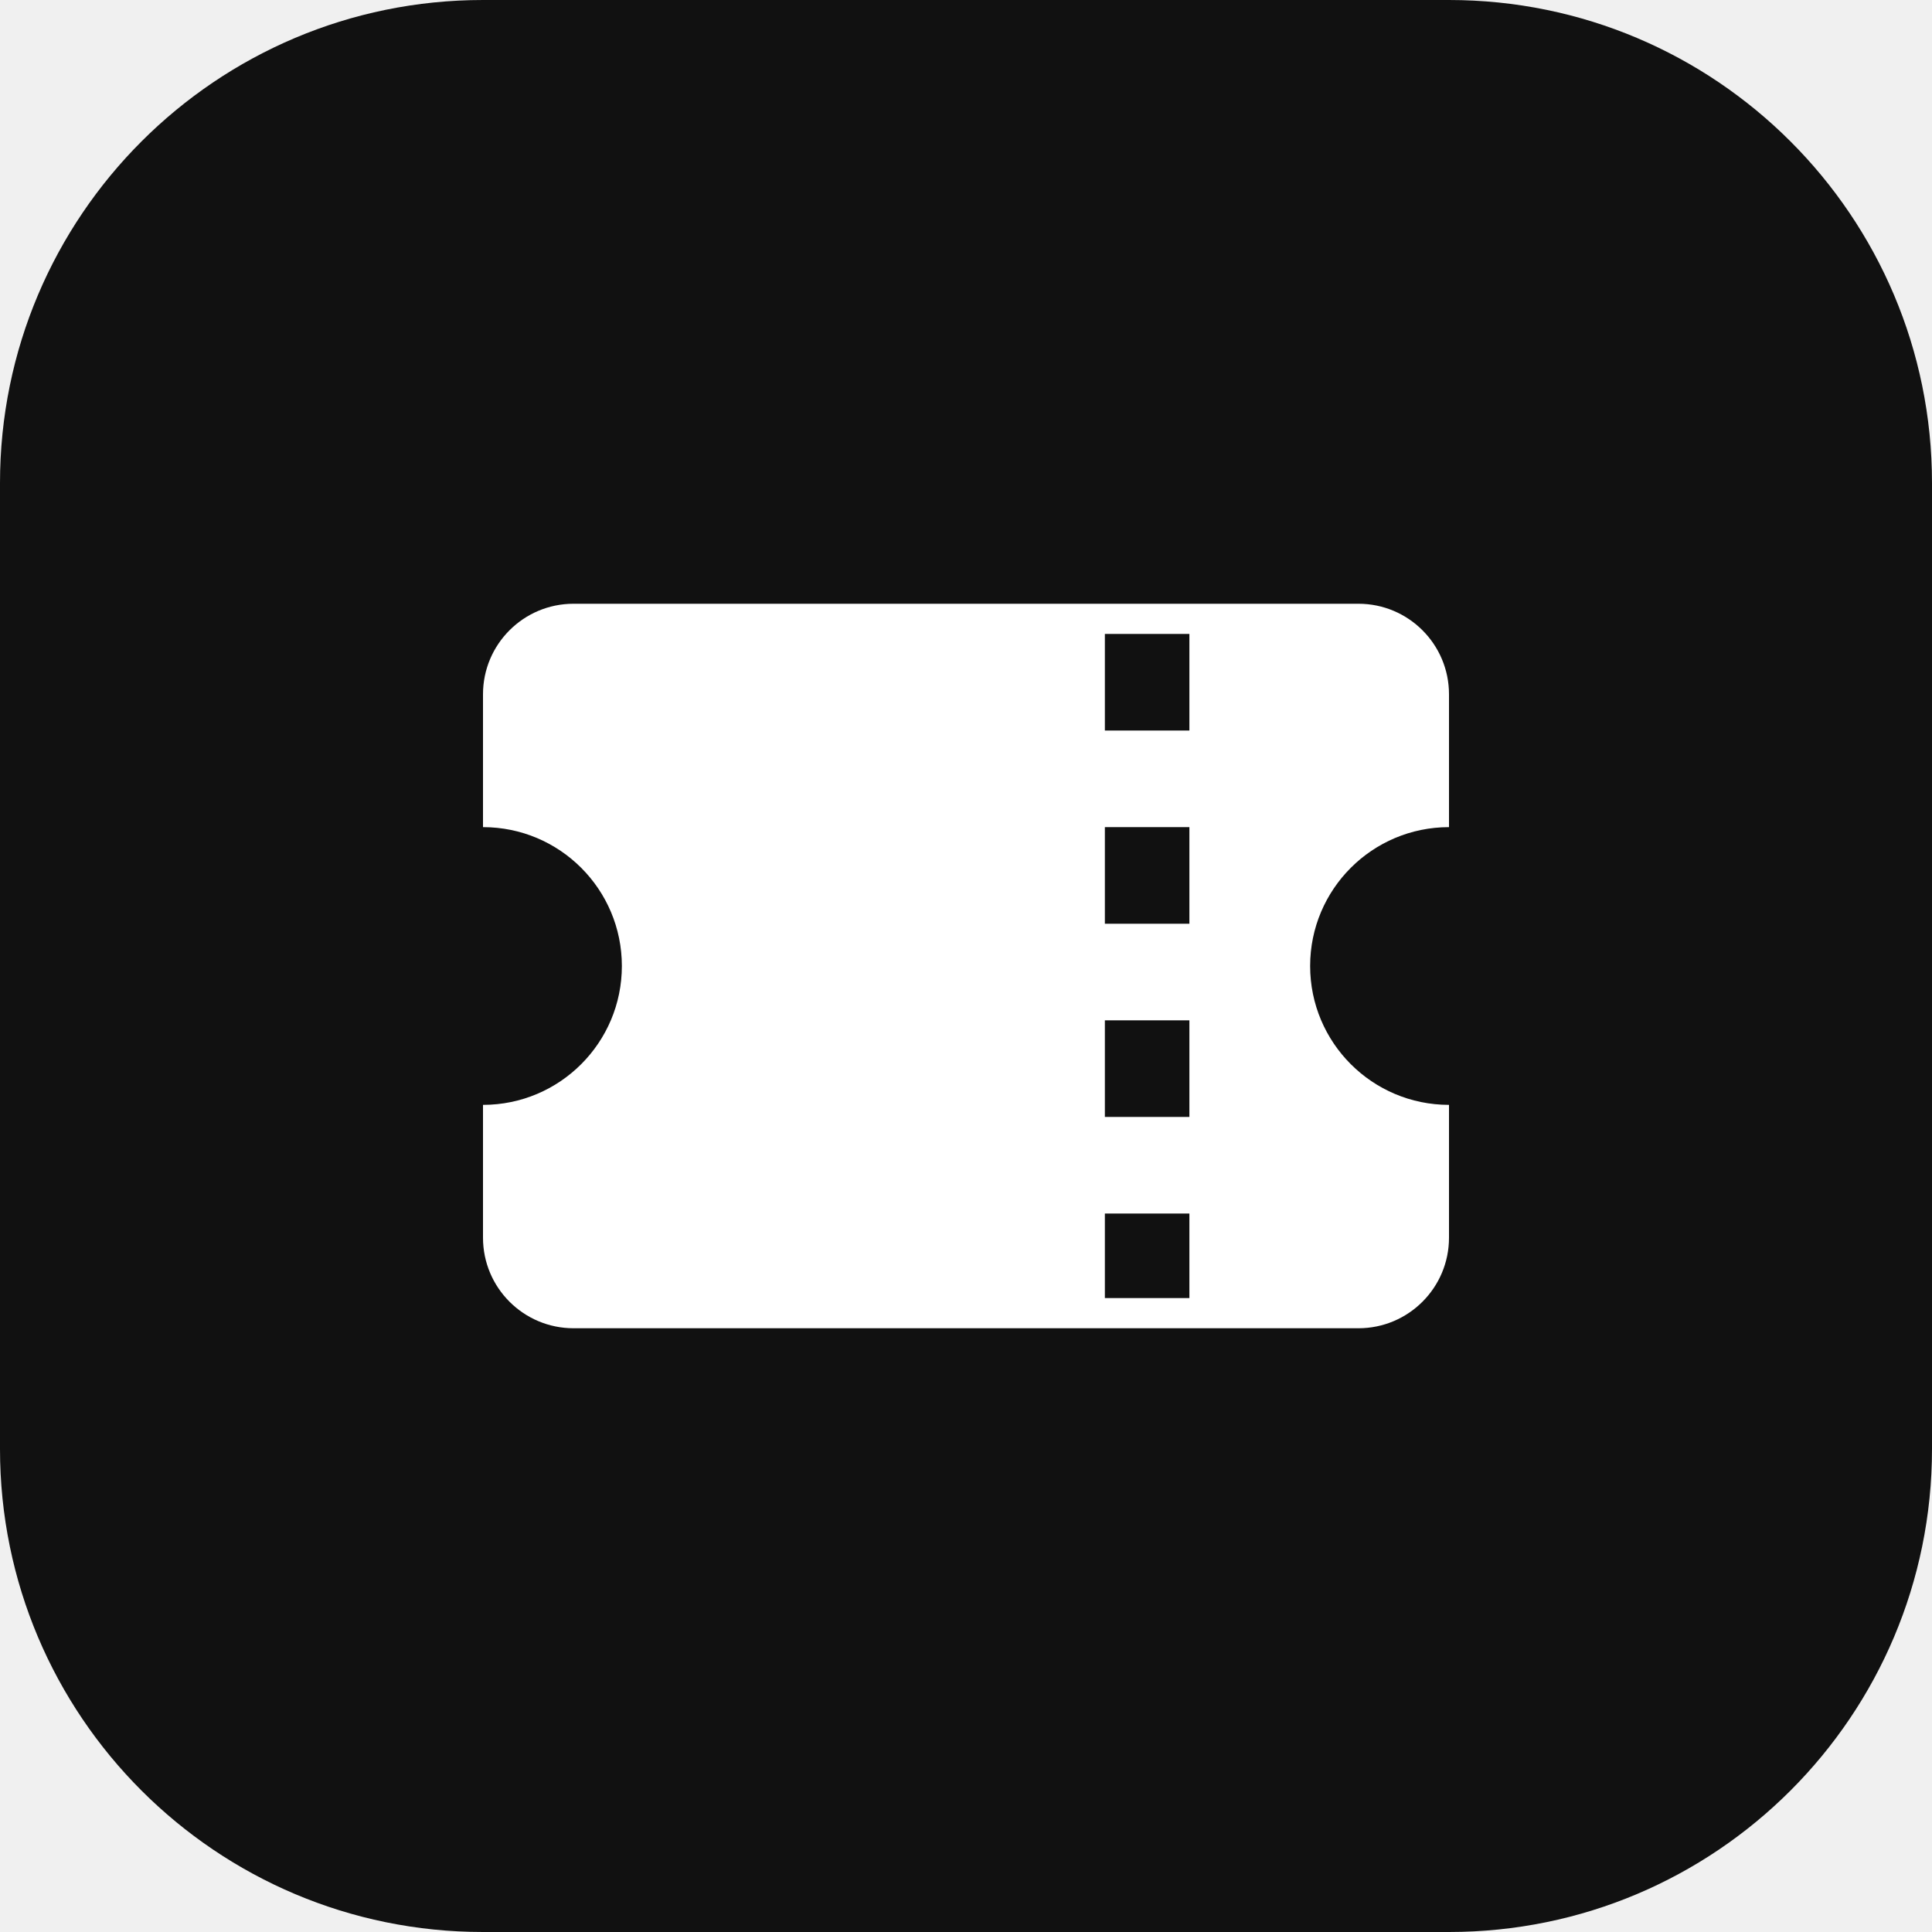
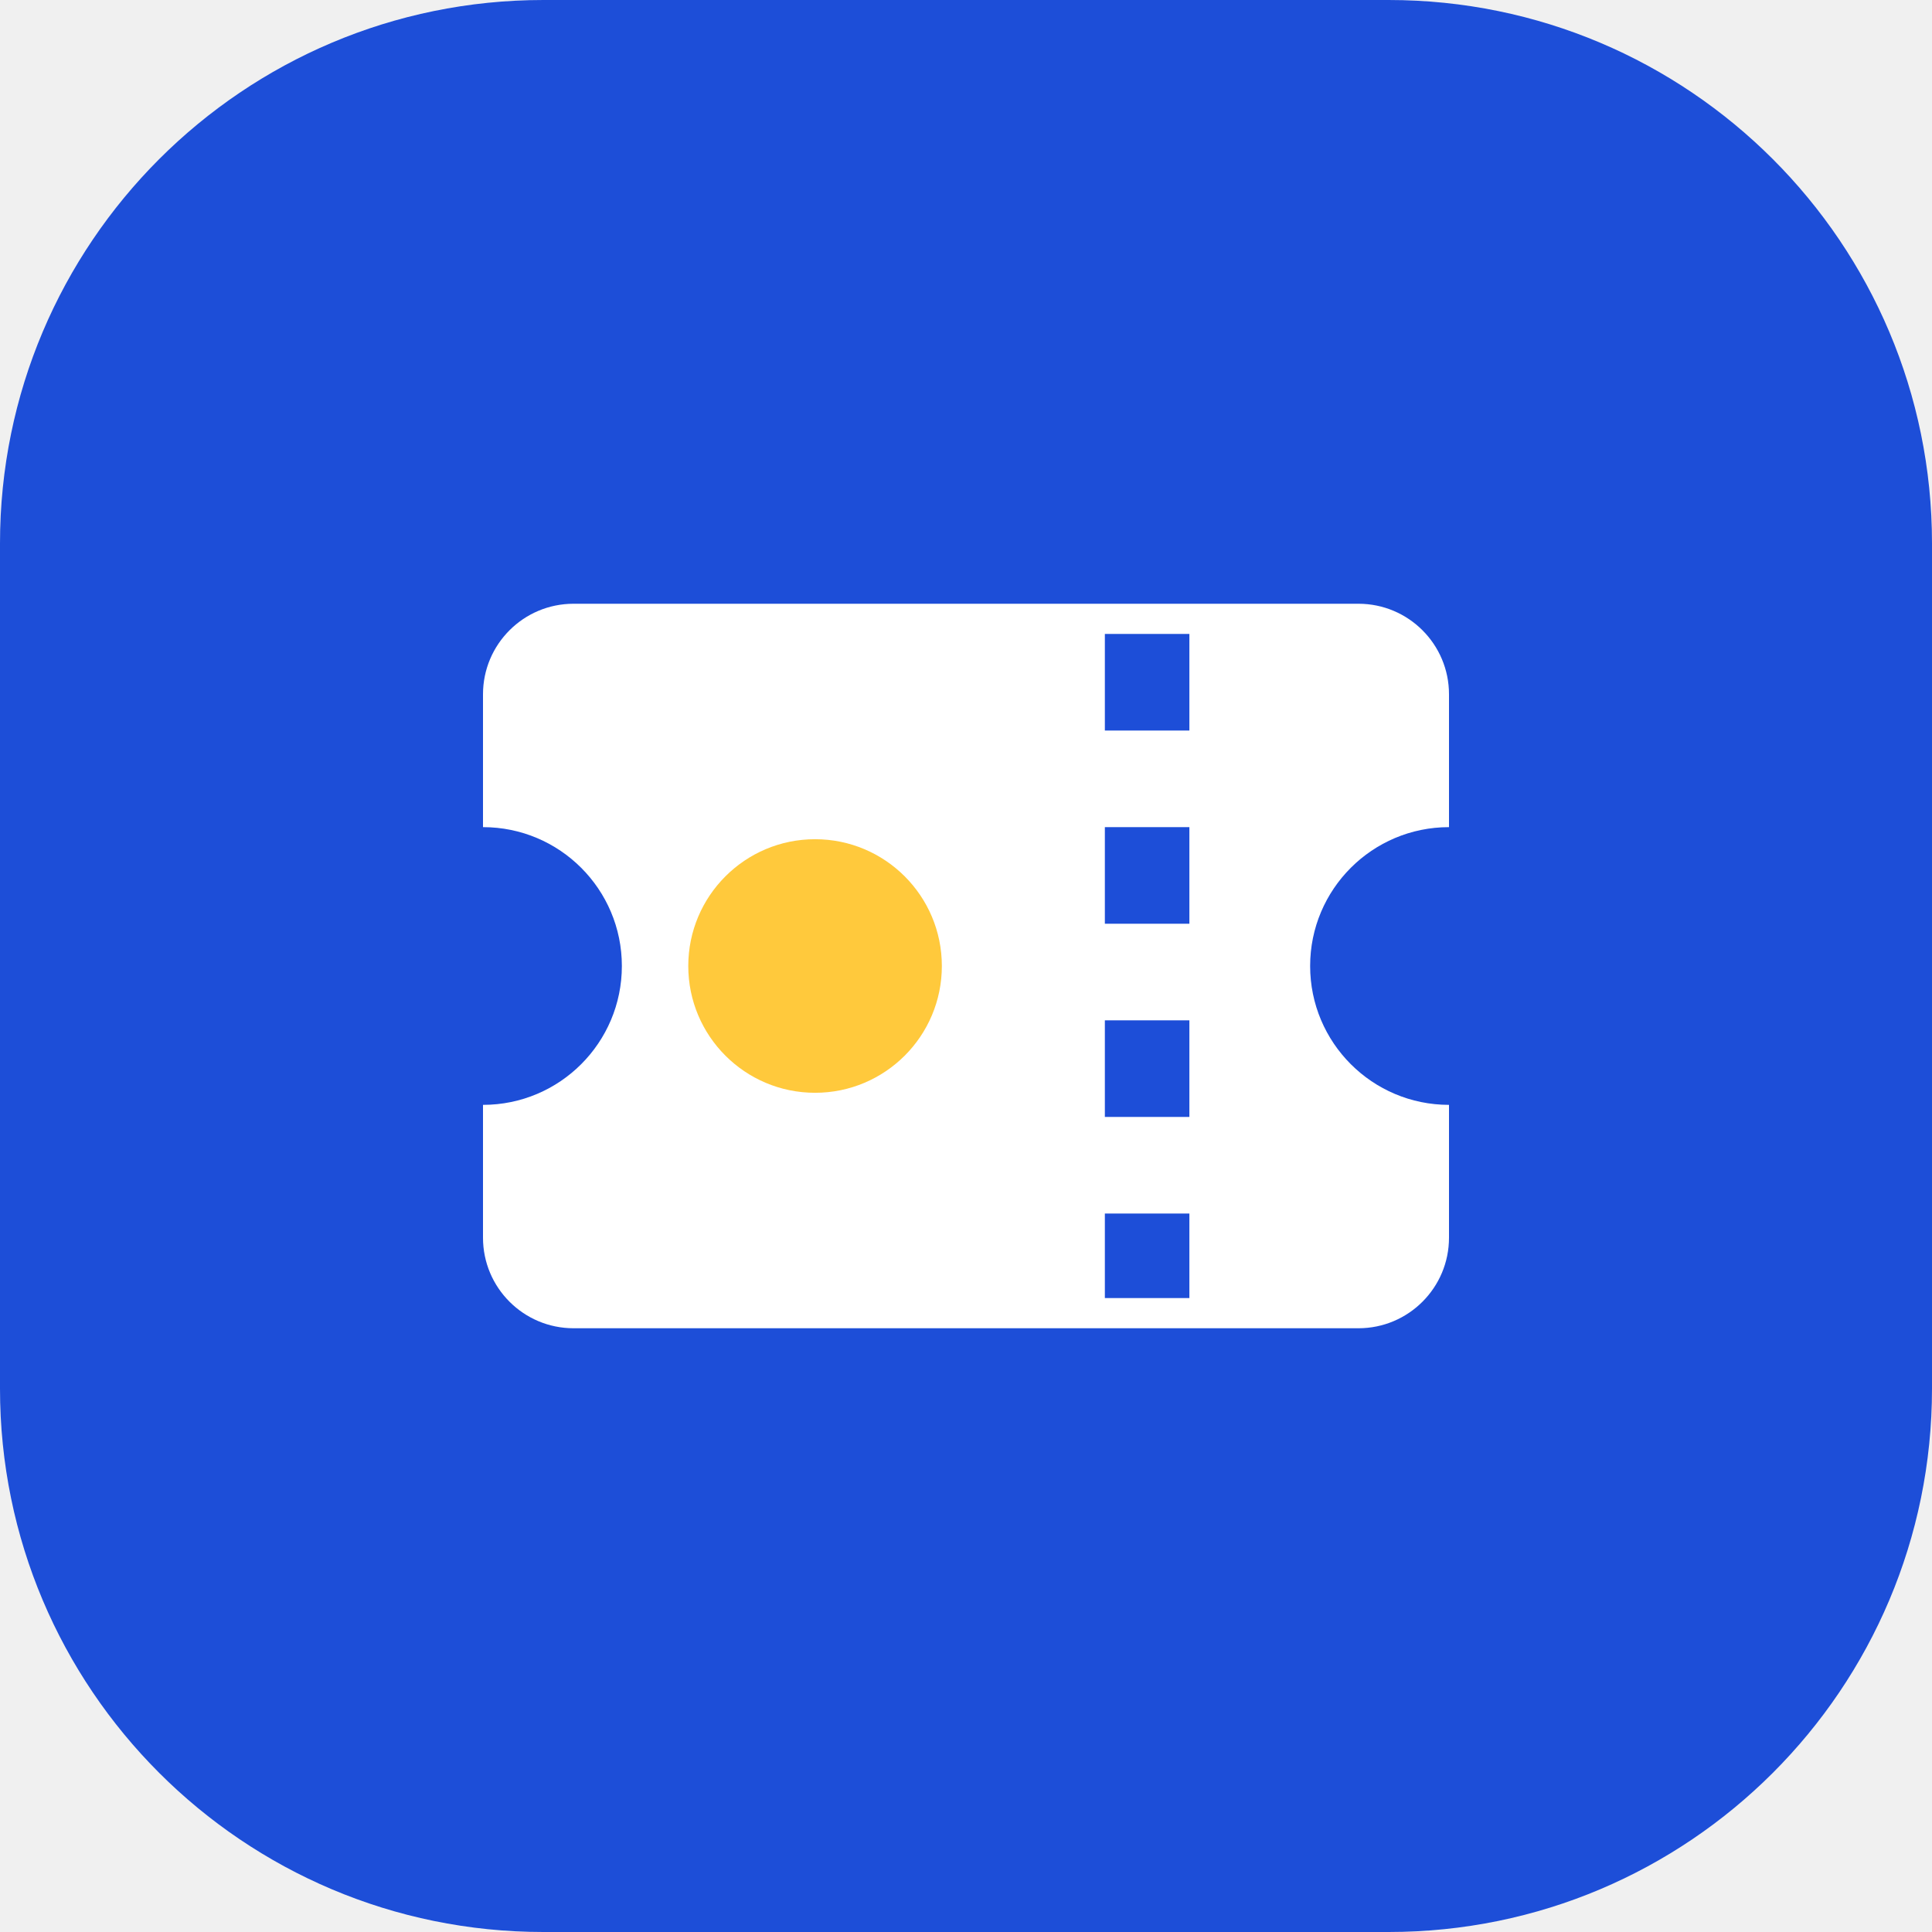
<svg xmlns="http://www.w3.org/2000/svg" width="32" height="32" viewBox="0 0 32 32">
-   <rect width="32" height="32" rx="8" fill="#111111" />
+   <rect width="32" height="32" rx="9" fill="#1d4ed8" />
  <path d="M8 11.5a1.5 1.5 0 0 1 1.5-1.5h13a1.5 1.5 0 0 1 1.5 1.5v2.2a2.3 2.3 0 0 0 0 4.6v2.2a1.5 1.5 0 0 1-1.5 1.5h-13A1.5 1.5 0 0 1 8 20.5v-2.2a2.3 2.3 0 0 0 0-4.6z" fill="#fff" />
-   <path d="M19 10.5v11" stroke="#111111" stroke-width="1.4" stroke-dasharray="1.6 1.6" />
+   <path d="M19 10.5v11" stroke="#1d4ed8" stroke-width="1.4" stroke-dasharray="1.6 1.6" />
+   <circle cx="13.5" cy="16" r="2.1" fill="#ffc93c" />
</svg>
